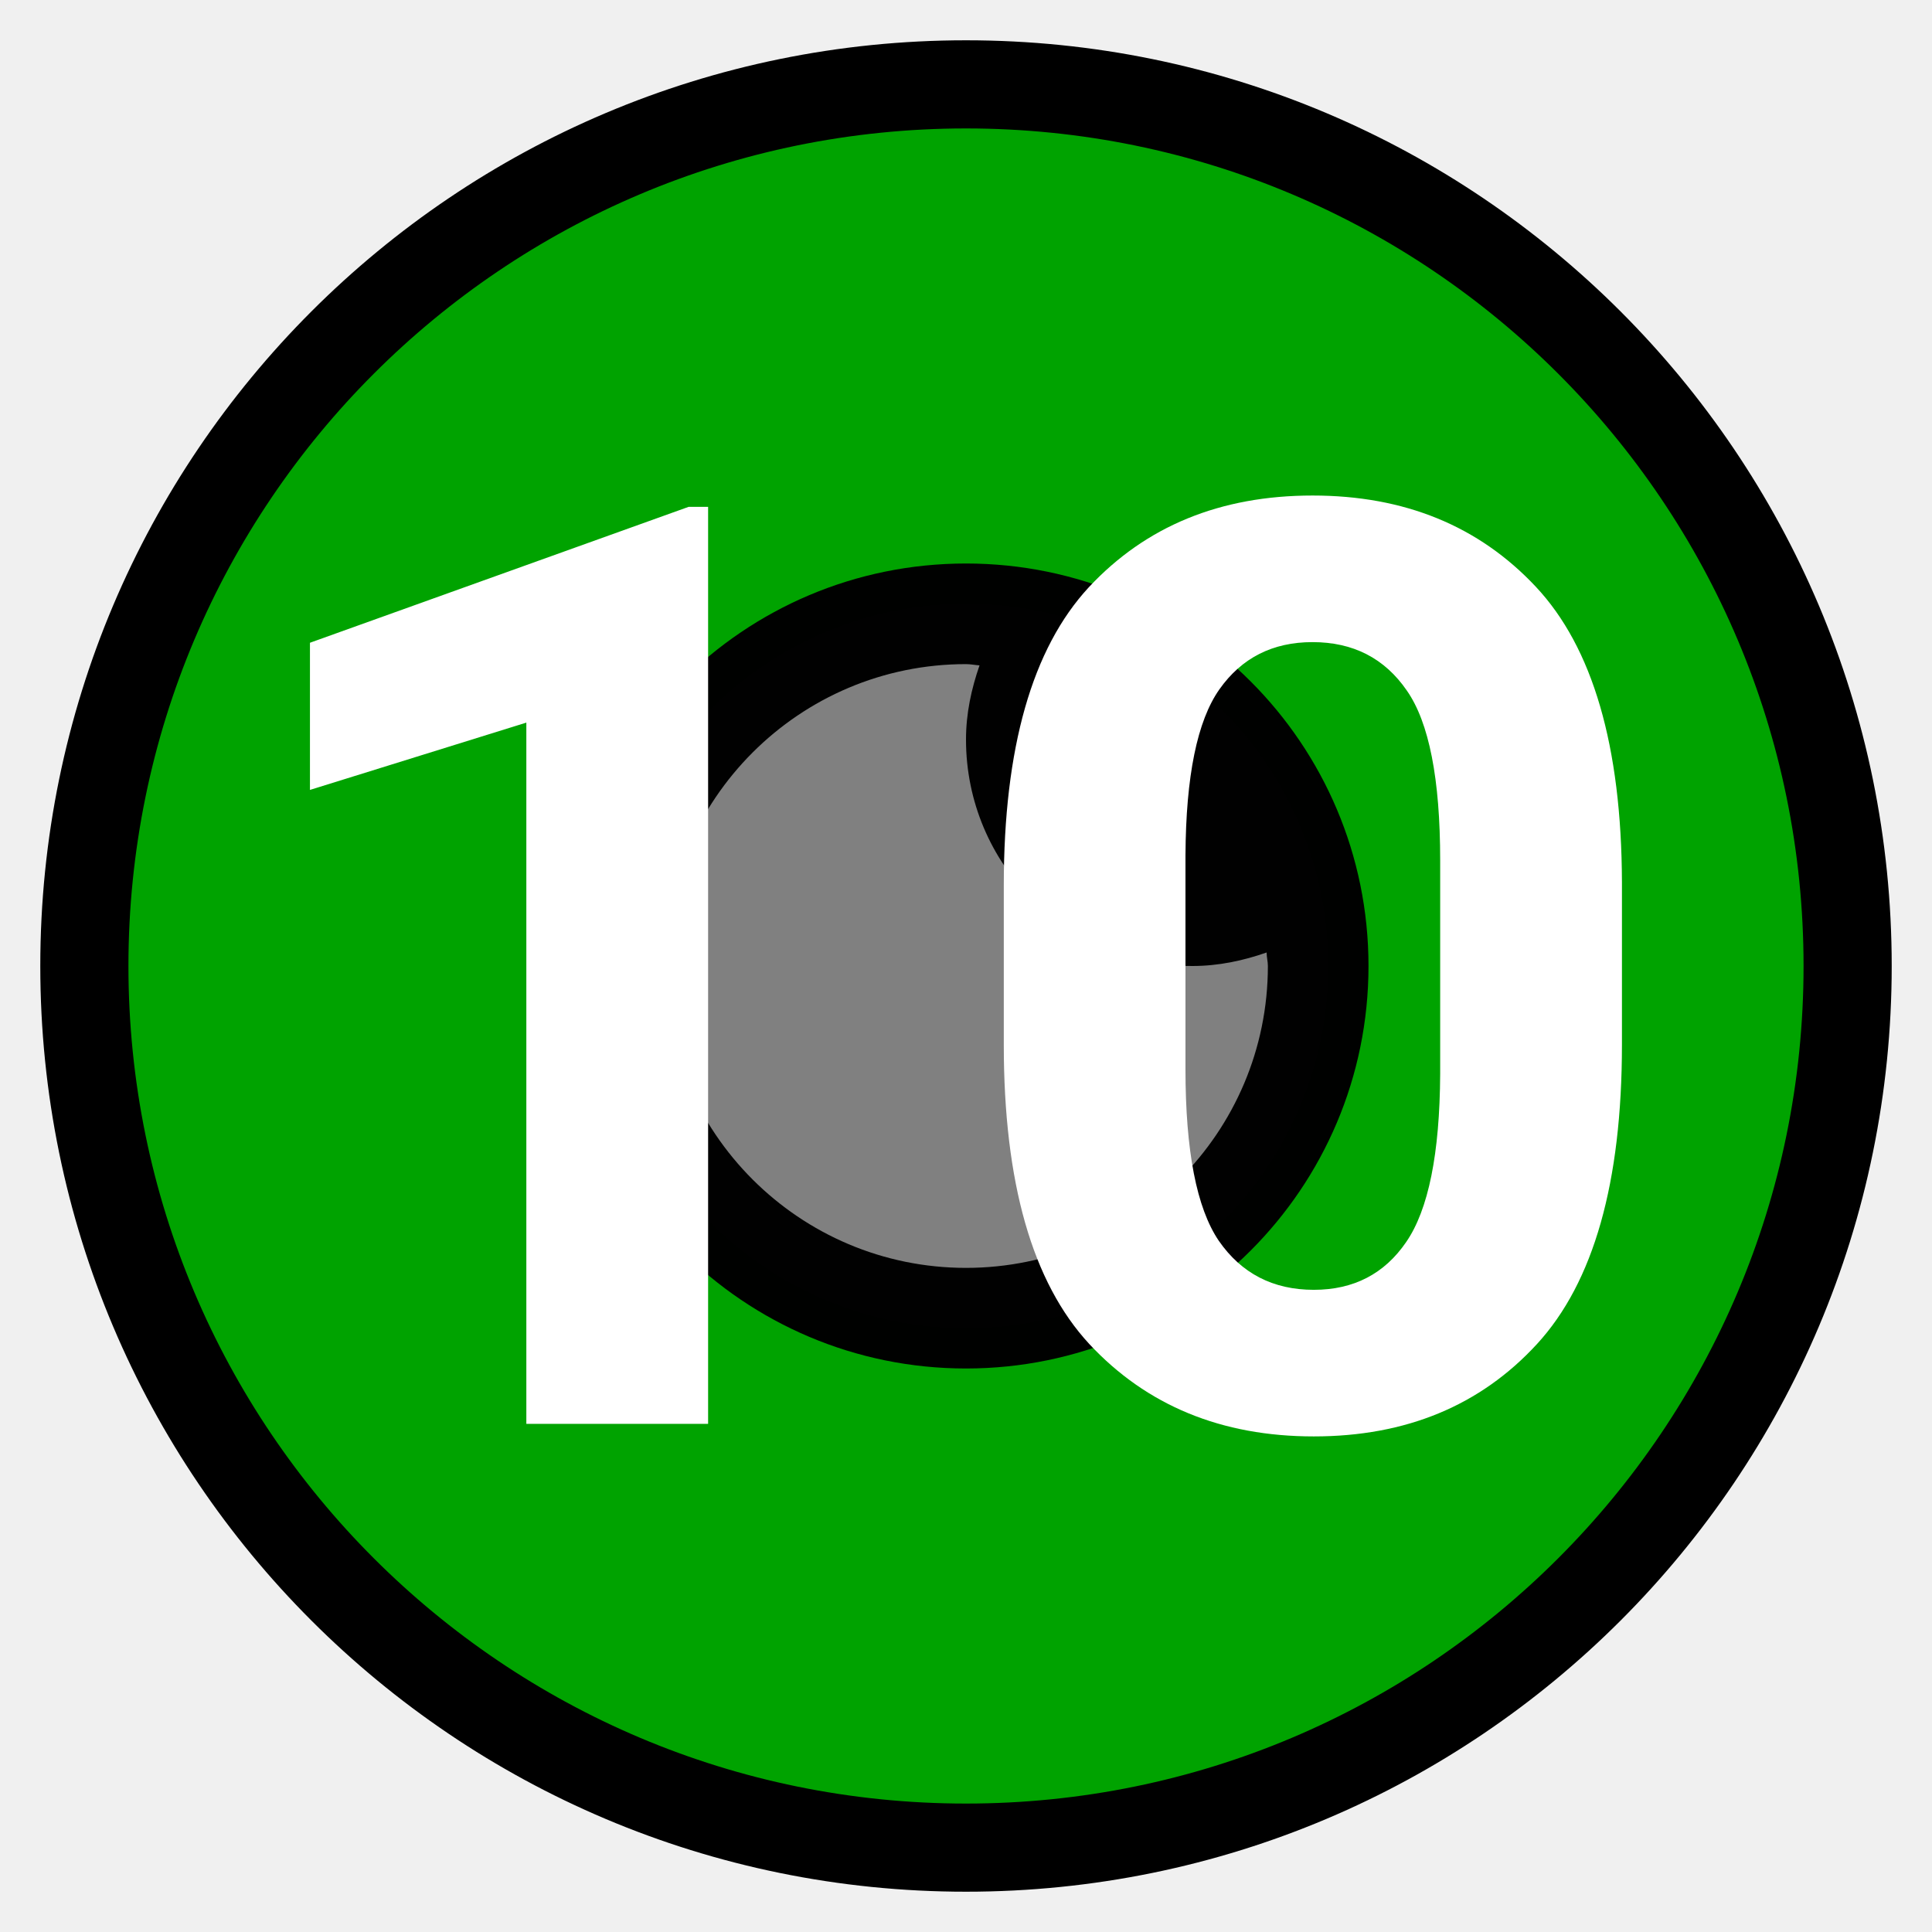
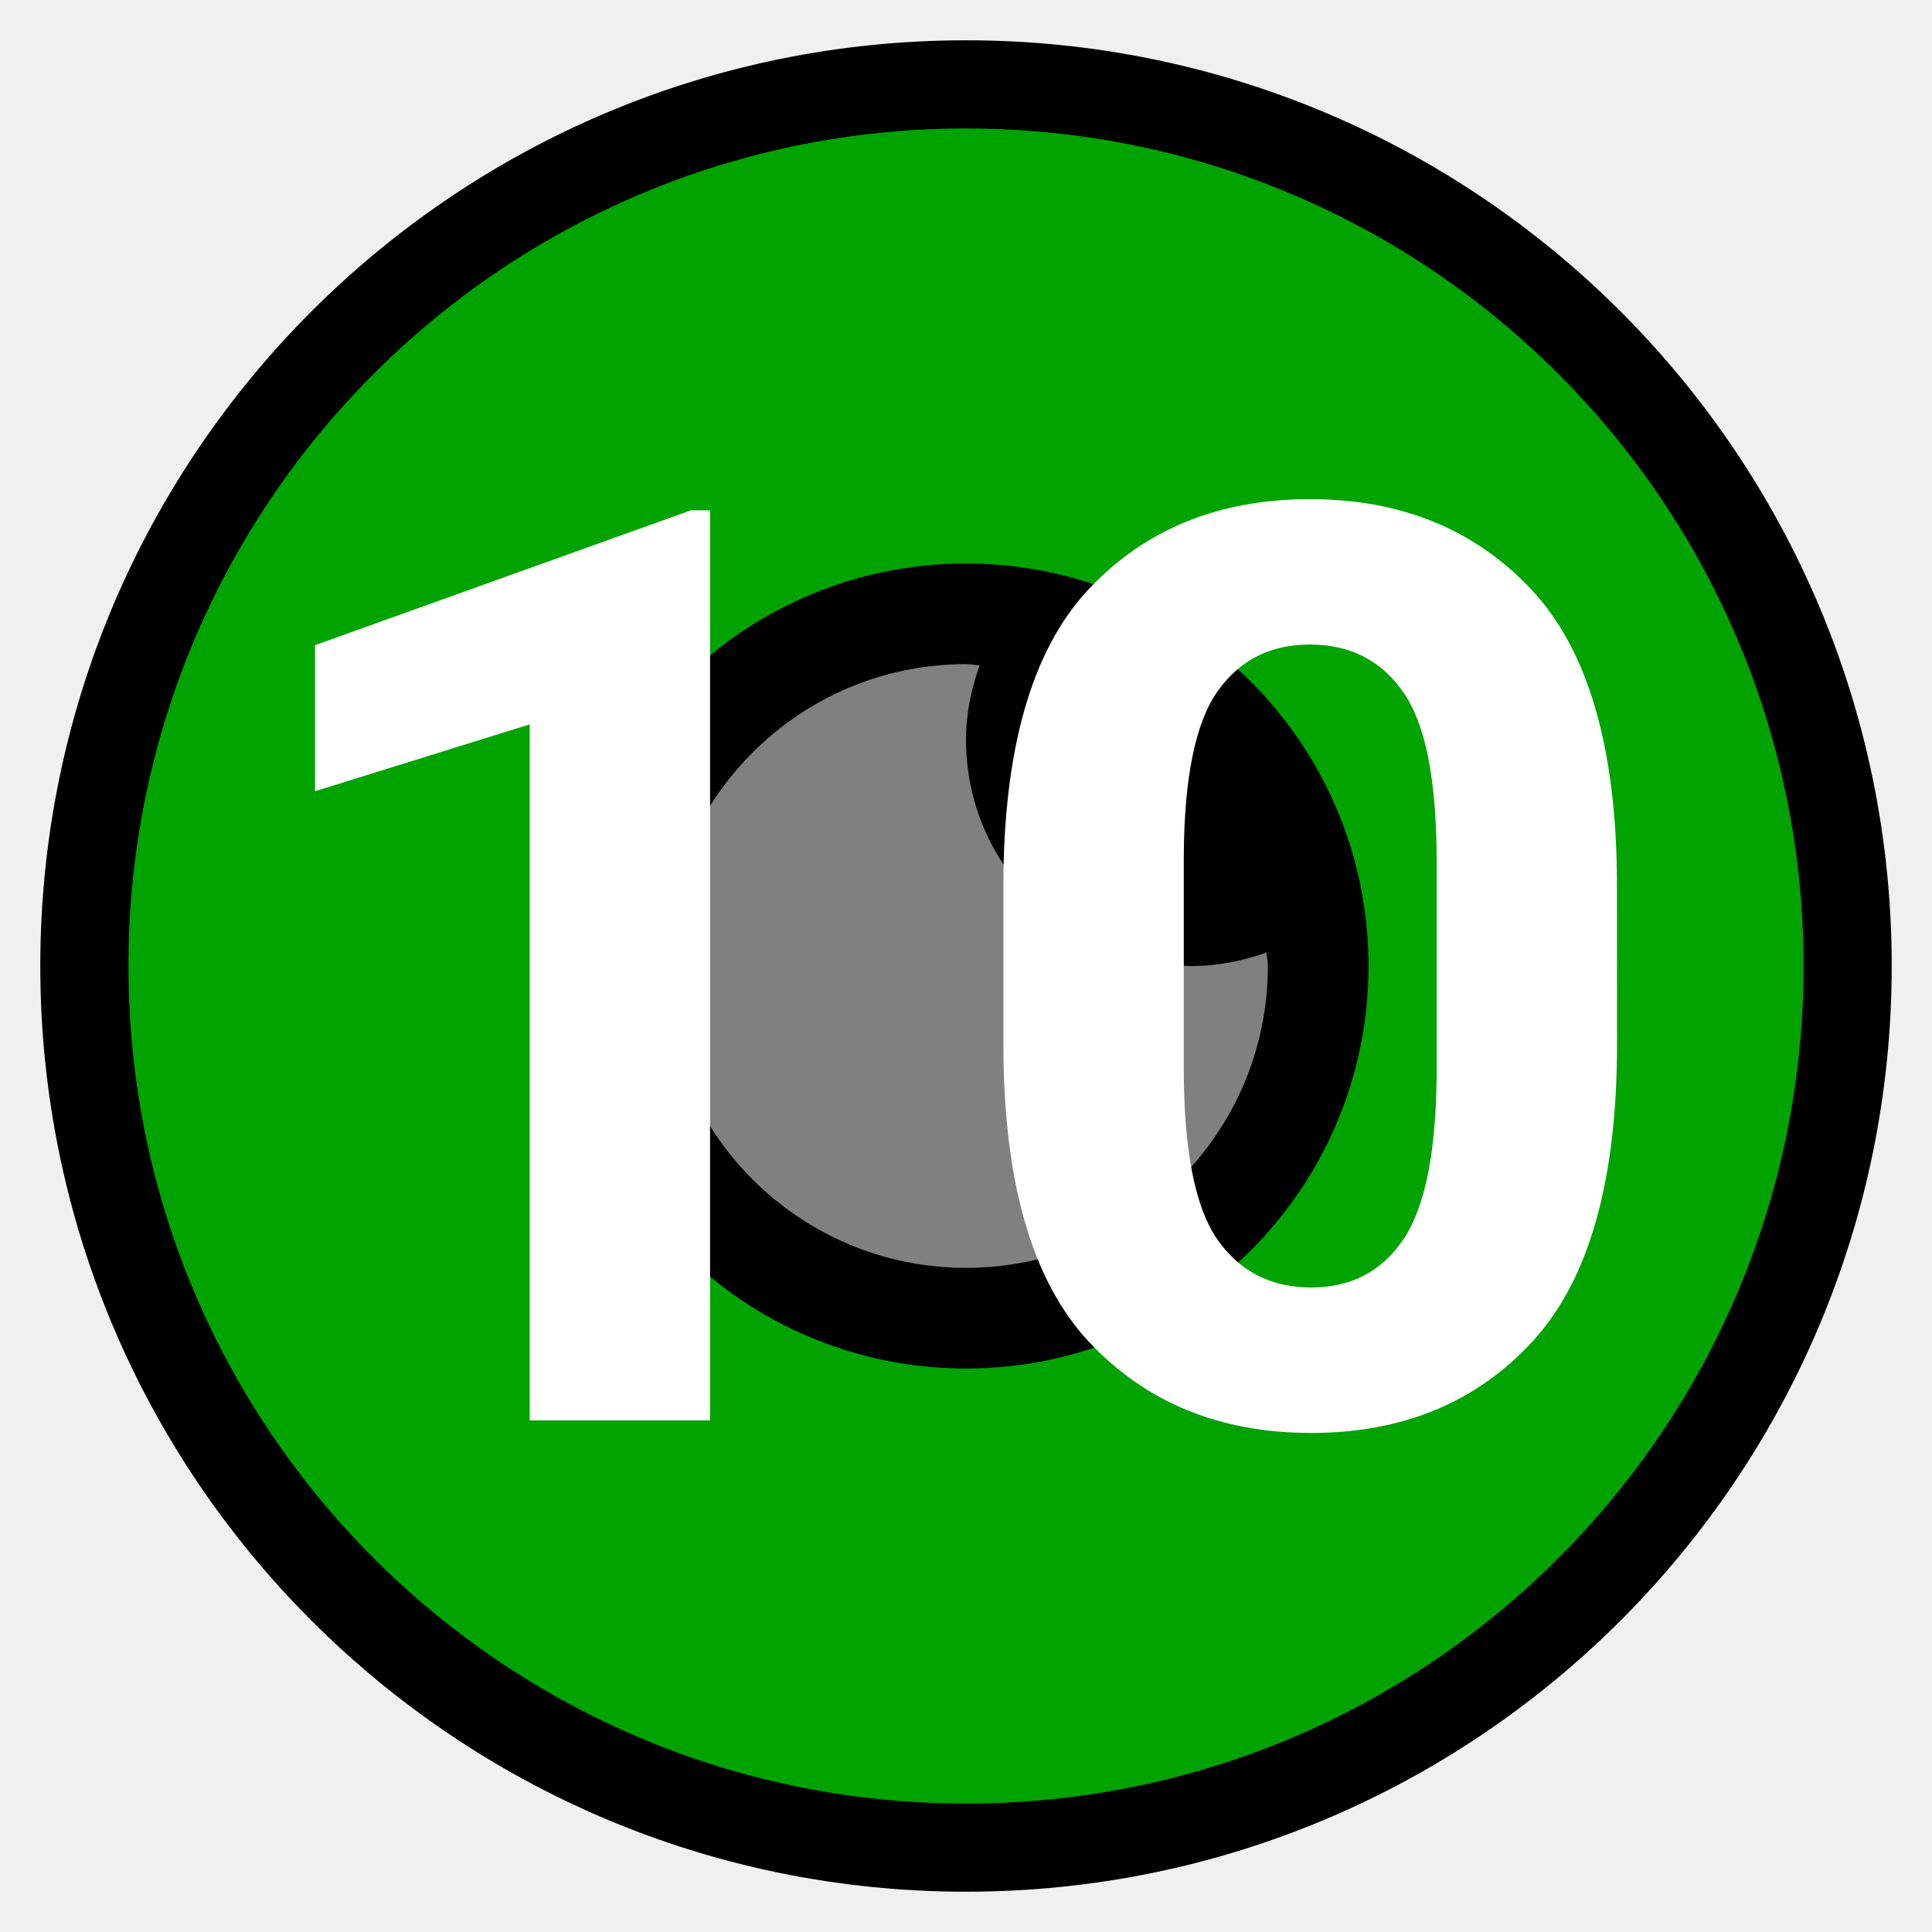
<svg xmlns="http://www.w3.org/2000/svg" height="24" width="24" viewBox="0 0 24 24" version="1.1" id="svg2">
  <defs id="defs1">
    <style type="text/css" id="current-color-scheme">
            .ColorScheme-Text {
                color:#232629;
            }
            .ColorScheme-PositiveText {
                color:#27ae60;
            }
        </style>
    <linearGradient id="linearGradient4058-1-8-2-8">
      <stop style="stop-color:#75a125;stop-opacity:1;" offset="0" id="stop4060-41-2-1-2" />
      <stop style="stop-color:#353520;stop-opacity:1" offset="1" id="stop4062-0-13-7-5" />
    </linearGradient>
    <linearGradient id="linearGradient5276-4-6">
      <stop id="stop5278-1-9" offset="0" style="stop-color:#ffffff;stop-opacity:0.549;" />
      <stop id="stop5280-65-6" offset="1" style="stop-color:#ffffff;stop-opacity:0;" />
    </linearGradient>
  </defs>
  <circle style="fill:#00a300;fill-opacity:1;stroke:#000000;stroke-width:1.095;stroke-dasharray:none;stroke-opacity:1" id="path3-6" cx="12" cy="12" r="10.952" />
  <g id="g4" transform="translate(-13.33423,-4.711541)">
    <g id="g5" transform="translate(-8.222386,-0.4028454)">
      <g id="g4-7" transform="translate(-1.633784,2.67033)" style="opacity:1">
        <g id="g5-5" transform="translate(-8.222386,-0.4028454)">
          <circle style="fill:#808080;stroke-width:2.268" id="path3-3" cx="43.413" cy="14.847" r="4.5" />
          <g id="g2-5" transform="matrix(0.0390625,0,0,0.0390625,33.41278,5.393776)" style="opacity:0.99;fill:#000000">
            <path d="m 256,370 c -70.7,0 -128,-57.3 -128,-128 0,-70.7 57.3,-128 128,-128 70.7,0 128,57.3 128,128 0,70.7 -57.3,128 -128,128 z m 0,-200 c 0,-8.3 1.7,-16.1 4.3,-23.6 -1.5,-0.1 -2.8,-0.4 -4.3,-0.4 -53,0 -96,43 -96,96 0,53 43,96 96,96 53,0 96,-43 96,-96 0,-1.5 -0.4,-2.8 -0.4,-4.3 -7.4,2.6 -15.3,4.3 -23.6,4.3 -39.8,0 -72,-32.2 -72,-72 z" id="path1-6" style="fill:#000000" />
          </g>
        </g>
      </g>
-       <path style="-inkscape-font-specification:'Roboto Bold';fill:#ffffff;stroke-width:0.033" d="m 30.353,11.411 v 11.391 h -2.258 v -8.711 l -2.688,0.836 v -1.828 l 4.703,-1.688 z m 11.352,6.68 q 0,2.57 -1.055,3.719 -1.055,1.148 -2.773,1.148 -1.719,0 -2.789,-1.148 -1.062,-1.148 -1.062,-3.719 v -1.977 q 0,-2.562 1.055,-3.703 1.062,-1.141 2.781,-1.141 1.711,0 2.773,1.133 1.062,1.133 1.07,3.672 z m -2.258,-2.289 q 0,-1.516 -0.414,-2.109 -0.414,-0.602 -1.172,-0.602 -0.742,0 -1.156,0.586 -0.414,0.586 -0.422,2.062 v 2.656 q 0,1.523 0.414,2.133 0.422,0.609 1.18,0.609 0.742,0 1.148,-0.594 0.414,-0.602 0.422,-2.086 z" id="text2" aria-label="10" />
+       <path style="-inkscape-font-specification:'Roboto Bold';fill:#ffffff;stroke-width:0.033" d="M 30.377,11.454 V 22.759 H 28.137 v -8.646 l -2.667,0.83 v -1.814 l 4.668,-1.675 z m 11.267,6.63 q 0,2.551 -1.047,3.691 -1.047,1.14 -2.753,1.14 -1.706,0 -2.768,-1.14 -1.055,-1.14 -1.055,-3.691 v -1.962 q 0,-2.543 1.047,-3.675 1.055,-1.132 2.76,-1.132 1.698,0 2.753,1.124 1.055,1.124 1.062,3.644 z m -2.241,-2.272 q 0,-1.504 -0.411,-2.094 -0.411,-0.597 -1.163,-0.597 -0.737,0 -1.148,0.582 -0.411,0.582 -0.419,2.047 v 2.636 q 0,1.512 0.411,2.117 0.419,0.605 1.171,0.605 0.737,0 1.14,-0.589 0.411,-0.597 0.419,-2.07 z" id="text2" aria-label="10" />
    </g>
  </g>
</svg>
